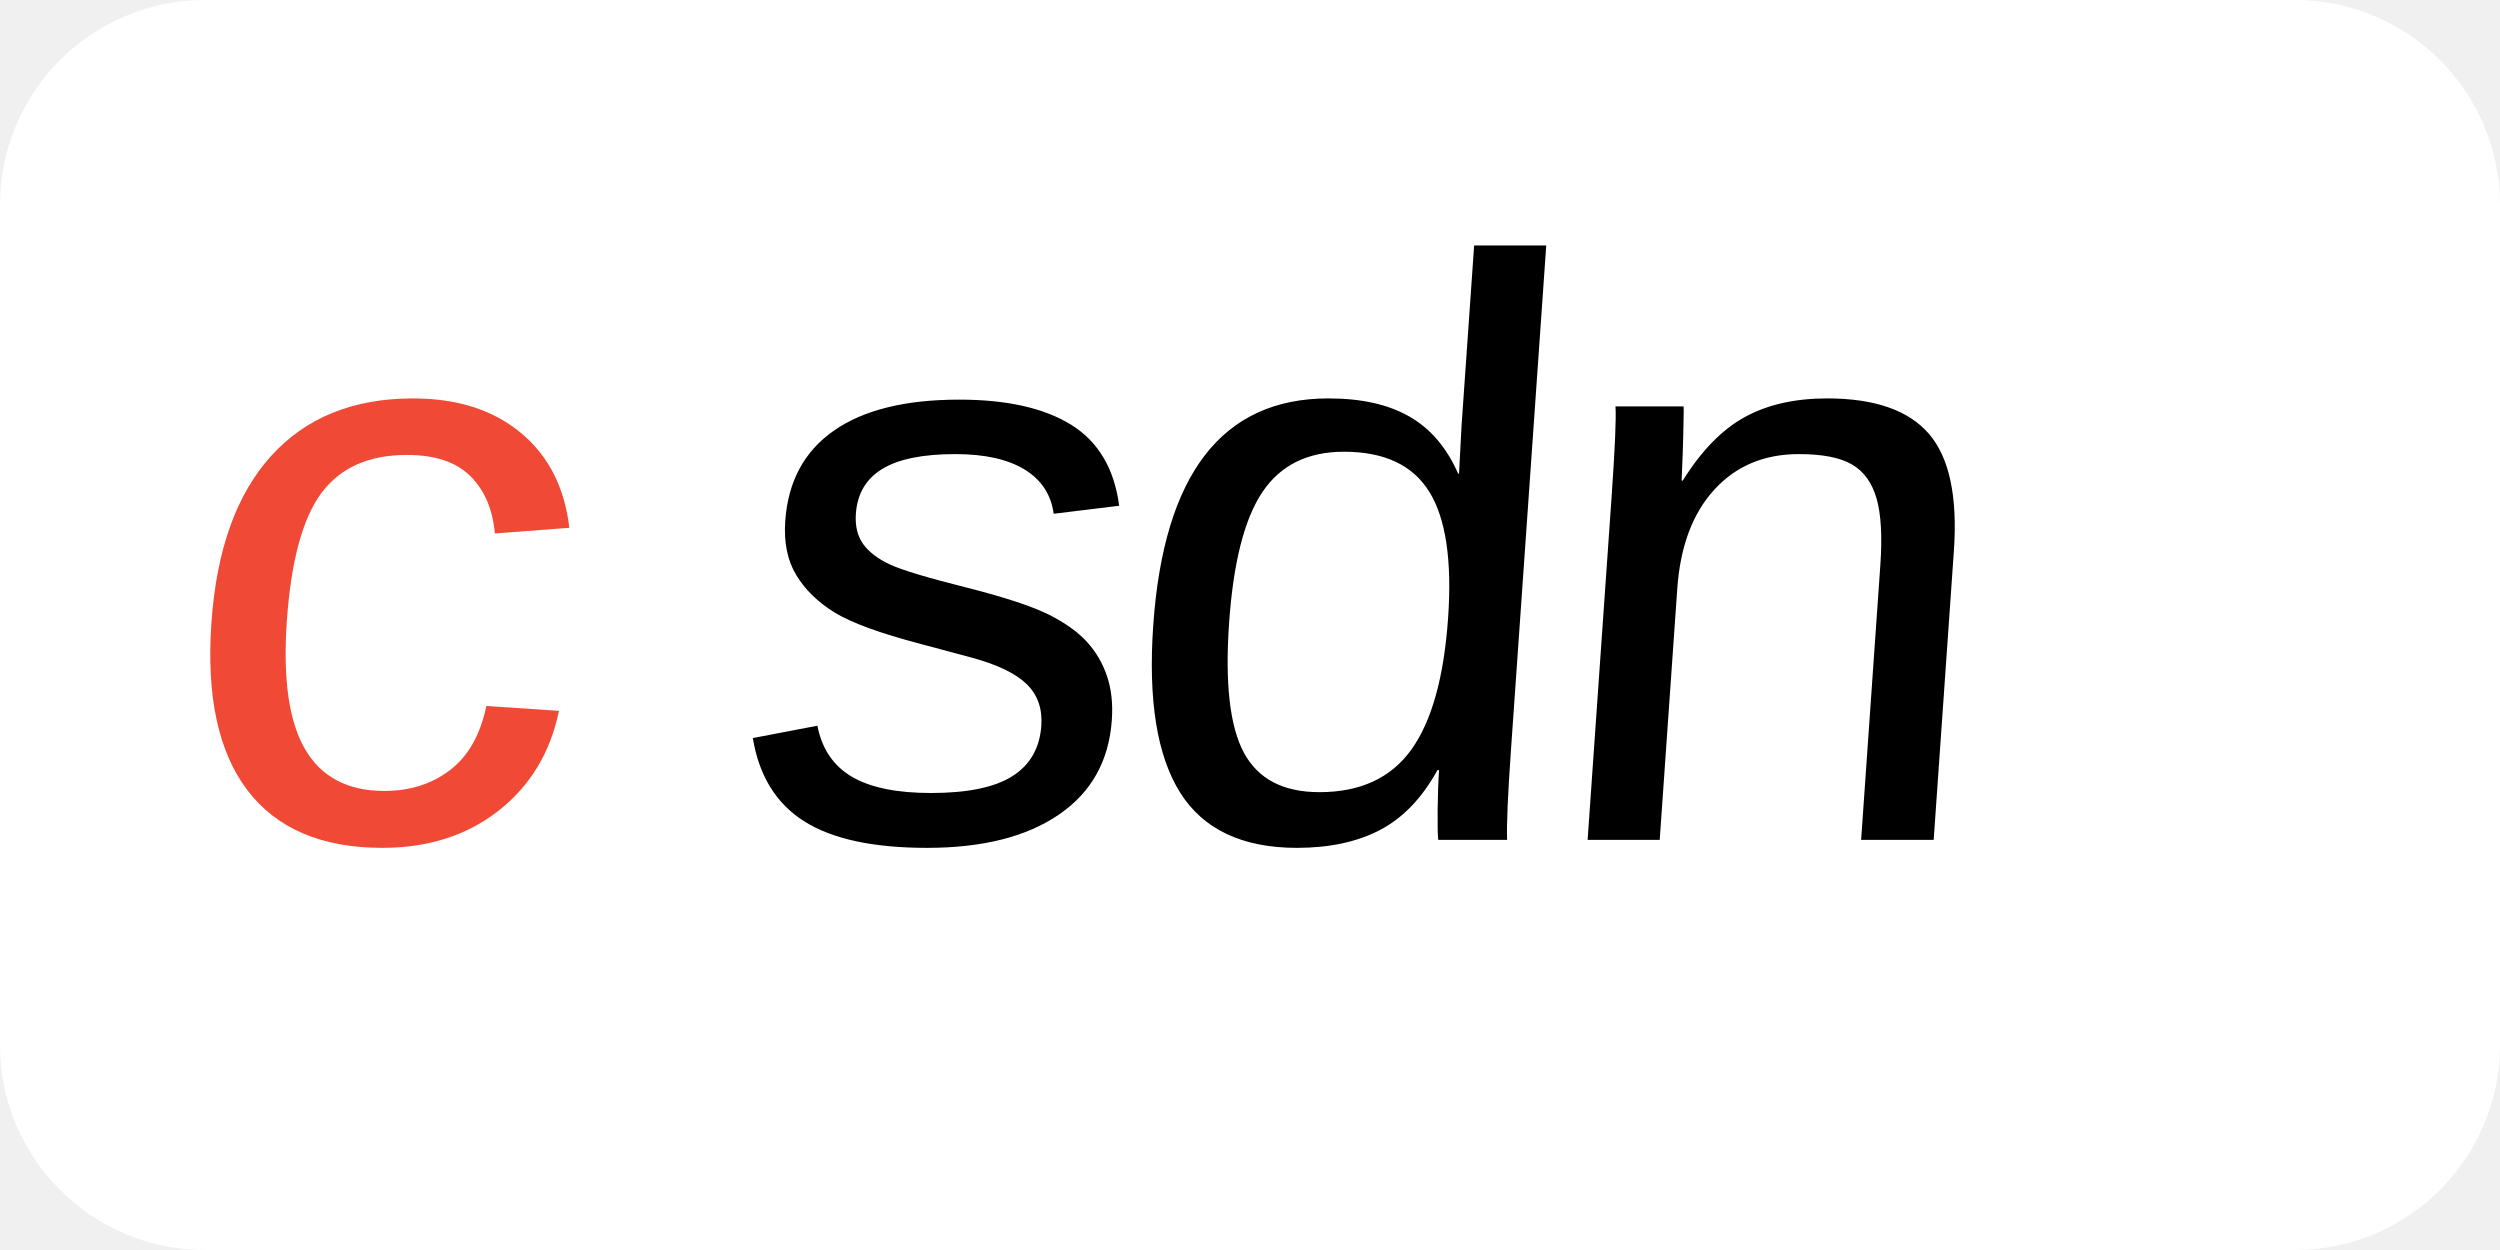
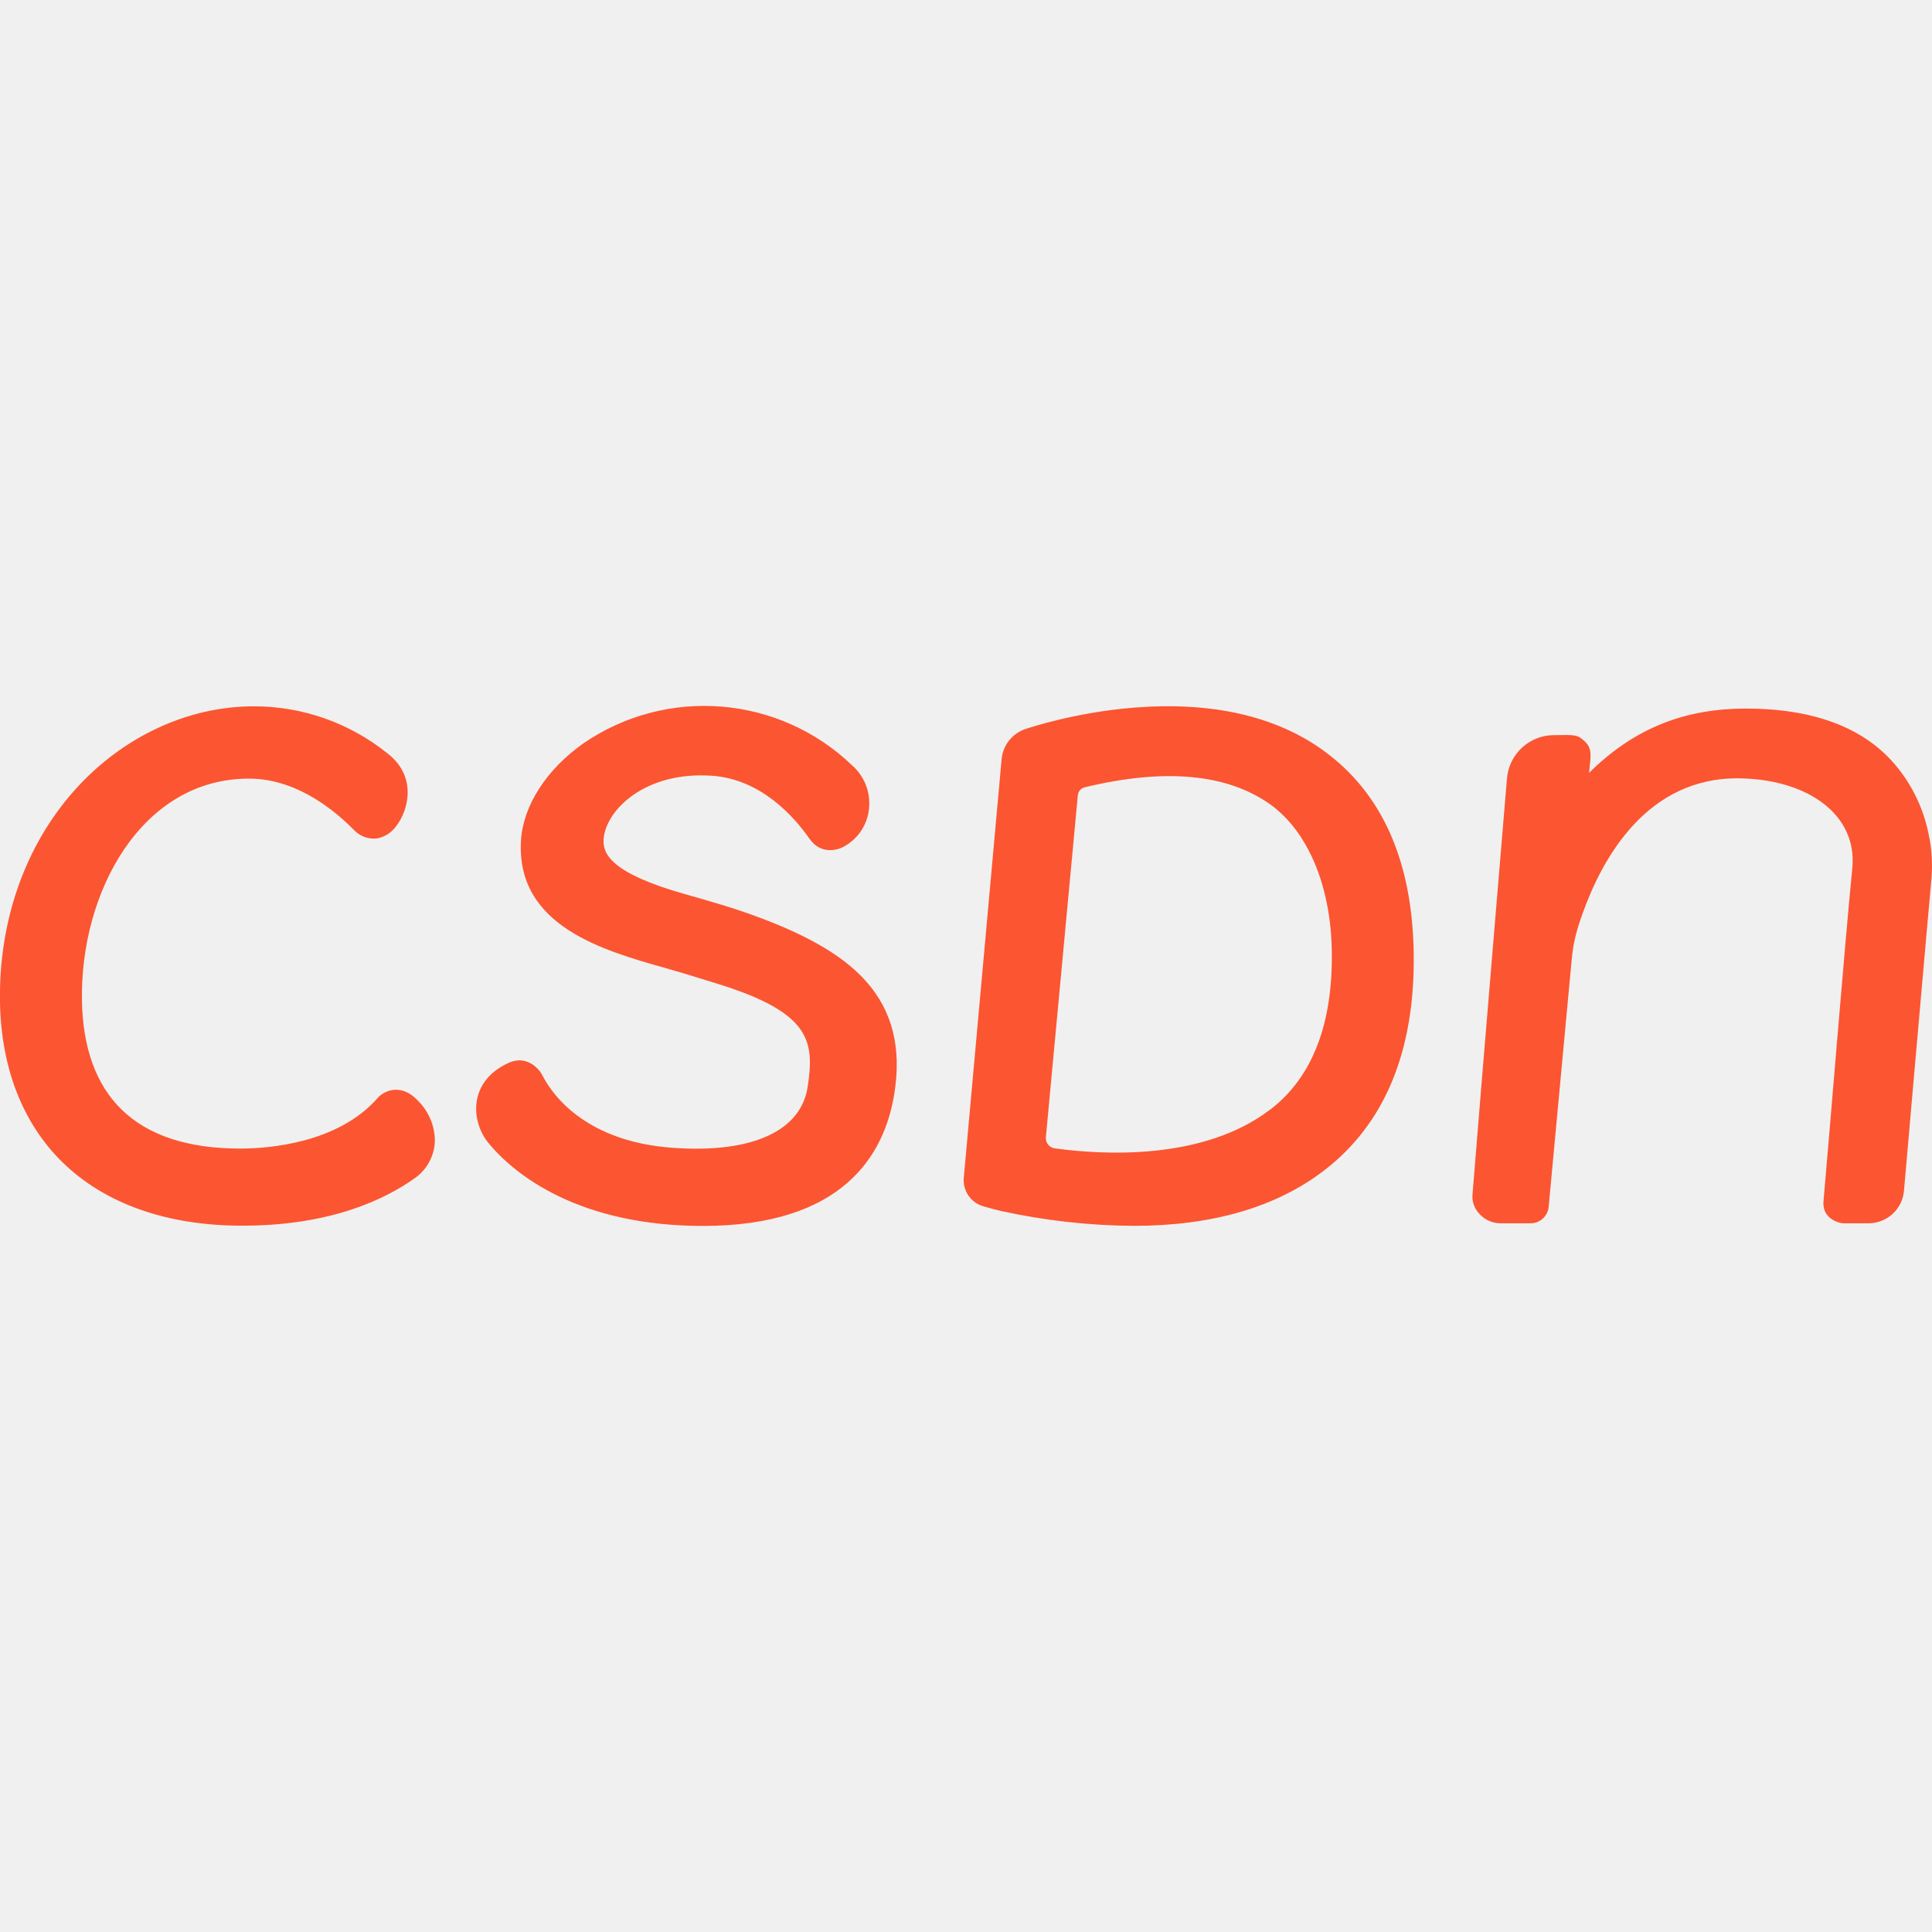
- <svg xmlns="http://www.w3.org/2000/svg" viewBox="0 0 512 256" role="img" aria-label="CSDN">
-   <rect width="512" height="256" rx="42" fill="#ffffff" />
-   <g transform="translate(42 44) skewX(-4)">
-     <text x="0" y="128" font-size="168" font-weight="500" font-family="Arial, Helvetica, sans-serif" fill="#f04a37">c</text>
-     <text x="115" y="128" font-size="168" font-weight="500" font-family="Arial, Helvetica, sans-serif" fill="#000000" letter-spacing="-6">sdn</text>
-   </g>
+ <svg xmlns="http://www.w3.org/2000/svg" fill="#FC5531" role="img" viewBox="0 0 24 24">
+   <path d="M4.693 13.638c-.497.568-1.363.63-1.712.63-.648 0-1.144-.164-1.474-.488-.313-.307-.478-.76-.489-1.346-.025-1.358.744-2.762 2.074-2.762.635 0 1.124.455 1.311.644a.337.337 0 0 0 .282.099.38.38 0 0 0 .241-.159c.068-.087.135-.237.138-.401s-.057-.344-.243-.49a2.642 2.642 0 0 0-1.668-.591c-.819 0-1.627.376-2.218 1.033-.621.691-.953 1.63-.935 2.646.015.815.282 1.5.773 1.982.528.518 1.3.791 2.235.791 1.097 0 1.776-.325 2.154-.597a.584.584 0 0 0 .24-.456.702.702 0 0 0-.208-.497c-.23-.248-.448-.101-.503-.037ZM9.663 11.488a7.471 7.471 0 0 0-.698-.248c-.157-.048-.309-.091-.45-.131-.922-.26-1.027-.5-1.017-.68.022-.363.515-.853 1.352-.792.607.045 1.015.509 1.205.781.149.214.371.135.434.095a.602.602 0 0 0 .309-.514.626.626 0 0 0-.209-.488 2.654 2.654 0 0 0-3.347-.273c-.456.323-.744.772-.77 1.202-.064 1.061 1.015 1.366 1.803 1.588.214.061.429.127.667.202 1.14.357 1.173.717 1.092 1.267-.082.556-.696.834-1.685.761-1.029-.076-1.464-.61-1.612-.901-.05-.098-.205-.248-.413-.156-.514.229-.473.731-.26.993.339.416 1.15 1.035 2.667 1.035 1.734 0 2.255-.875 2.378-1.64.092-.572-.022-1.028-.348-1.396-.236-.267-.592-.495-1.101-.706ZM16.44 9.323c-.598-.431-1.393-.61-2.36-.532-.712.058-1.274.243-1.335.263l-.006.002a.437.437 0 0 0-.297.379l-.47 5.201a.337.337 0 0 0 .247.35l.072.02.066.018.086.021a7.914 7.914 0 0 0 1.64.183c.972 0 1.765-.23 2.36-.684.764-.583 1.141-1.5 1.118-2.725-.021-1.135-.398-1.974-1.121-2.495Zm-.662 4.461c-.836.639-2.09.562-2.677.481a.128.128 0 0 1-.109-.137l.397-4.248a.113.113 0 0 1 .086-.1c.999-.241 1.777-.168 2.312.218.189.137.348.331.471.568.176.339.277.765.286 1.234.017.916-.24 1.583-.765 1.984ZM23.967 10.41a1.92 1.92 0 0 0-.432-.919c-.399-.465-1.029-.689-1.848-.689-.734 0-1.372.228-1.947.799.007-.086.019-.159.018-.223s-.017-.116-.066-.163c-.048-.045-.077-.067-.127-.077-.05-.01-.122-.008-.256-.006a.587.587 0 0 0-.589.54s-.325 3.874-.428 5.165a.308.308 0 0 0 .073.228.36.36 0 0 0 .26.131h.387a.224.224 0 0 0 .226-.205l.273-2.929.014-.147a1.902 1.902 0 0 1 .082-.412c.014-.045.03-.092.047-.14.245-.694.803-1.72 1.971-1.694.84.018 1.449.455 1.385 1.114-.101 1.034-.266 3.1-.358 4.14-.019.209.182.273.252.273h.304a.442.442 0 0 0 .444-.404s.185-2.127.294-3.352l.048-.532a1.959 1.959 0 0 0-.026-.5Z" />
</svg>
